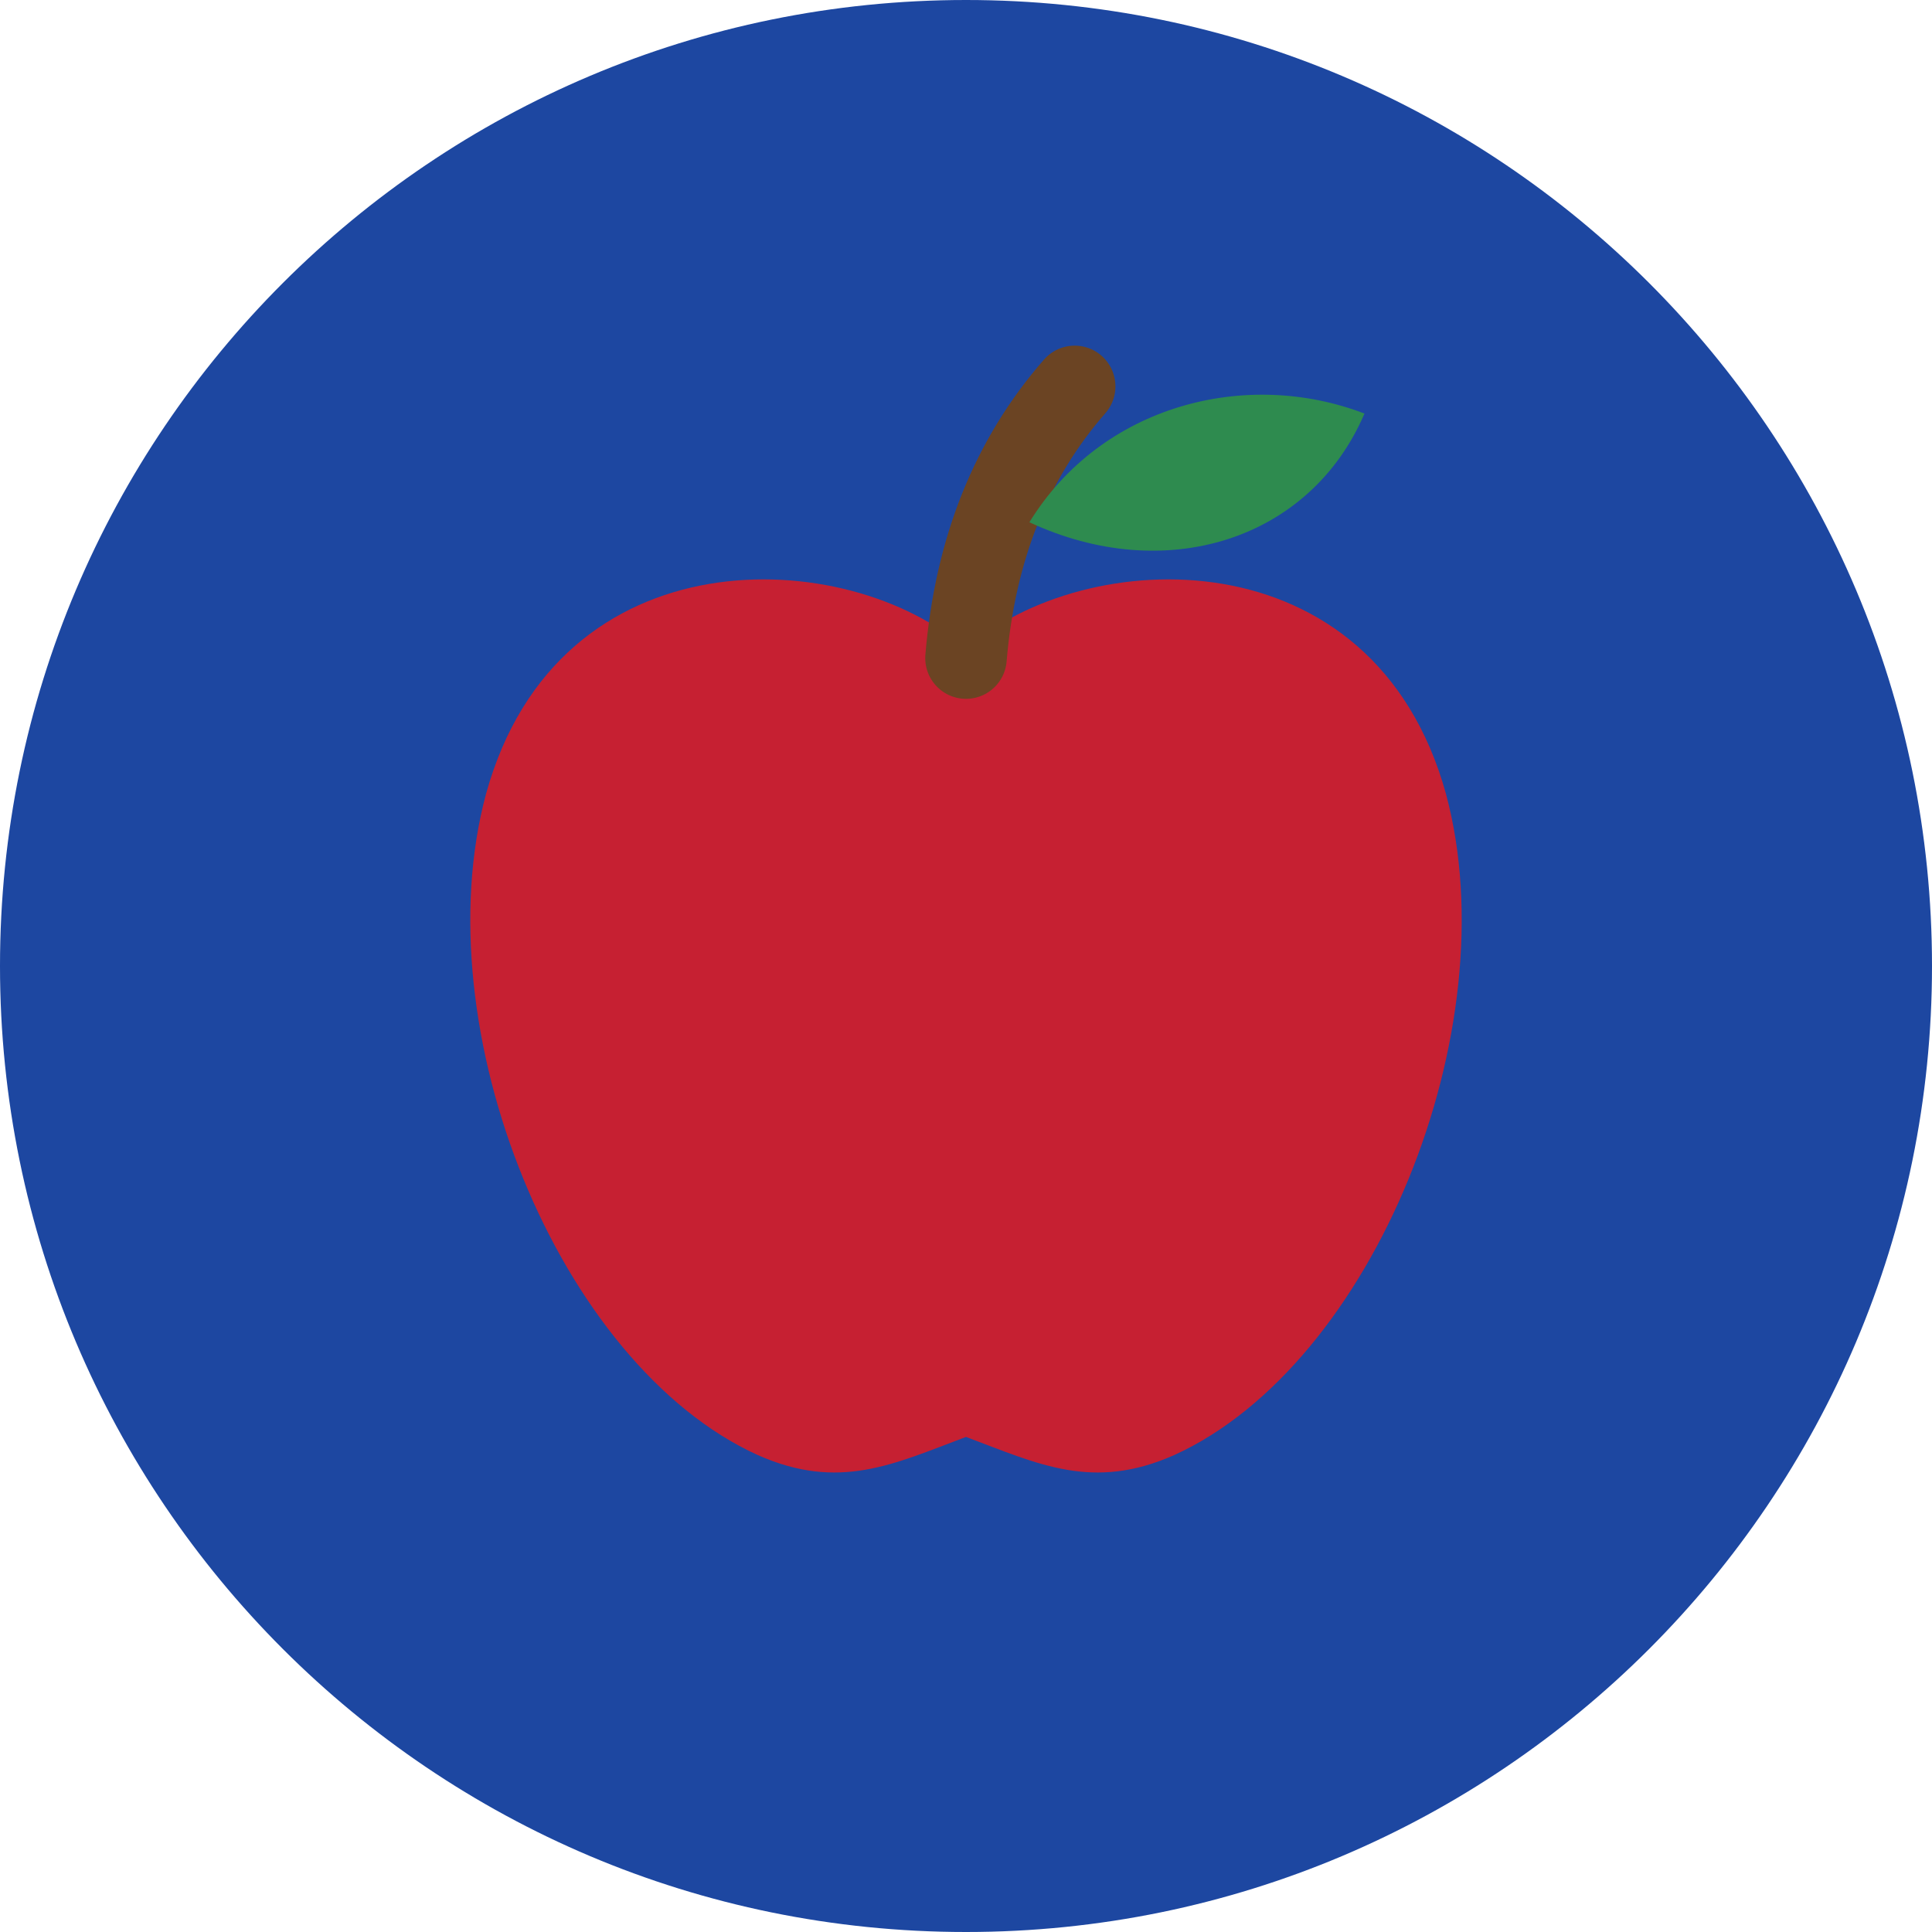
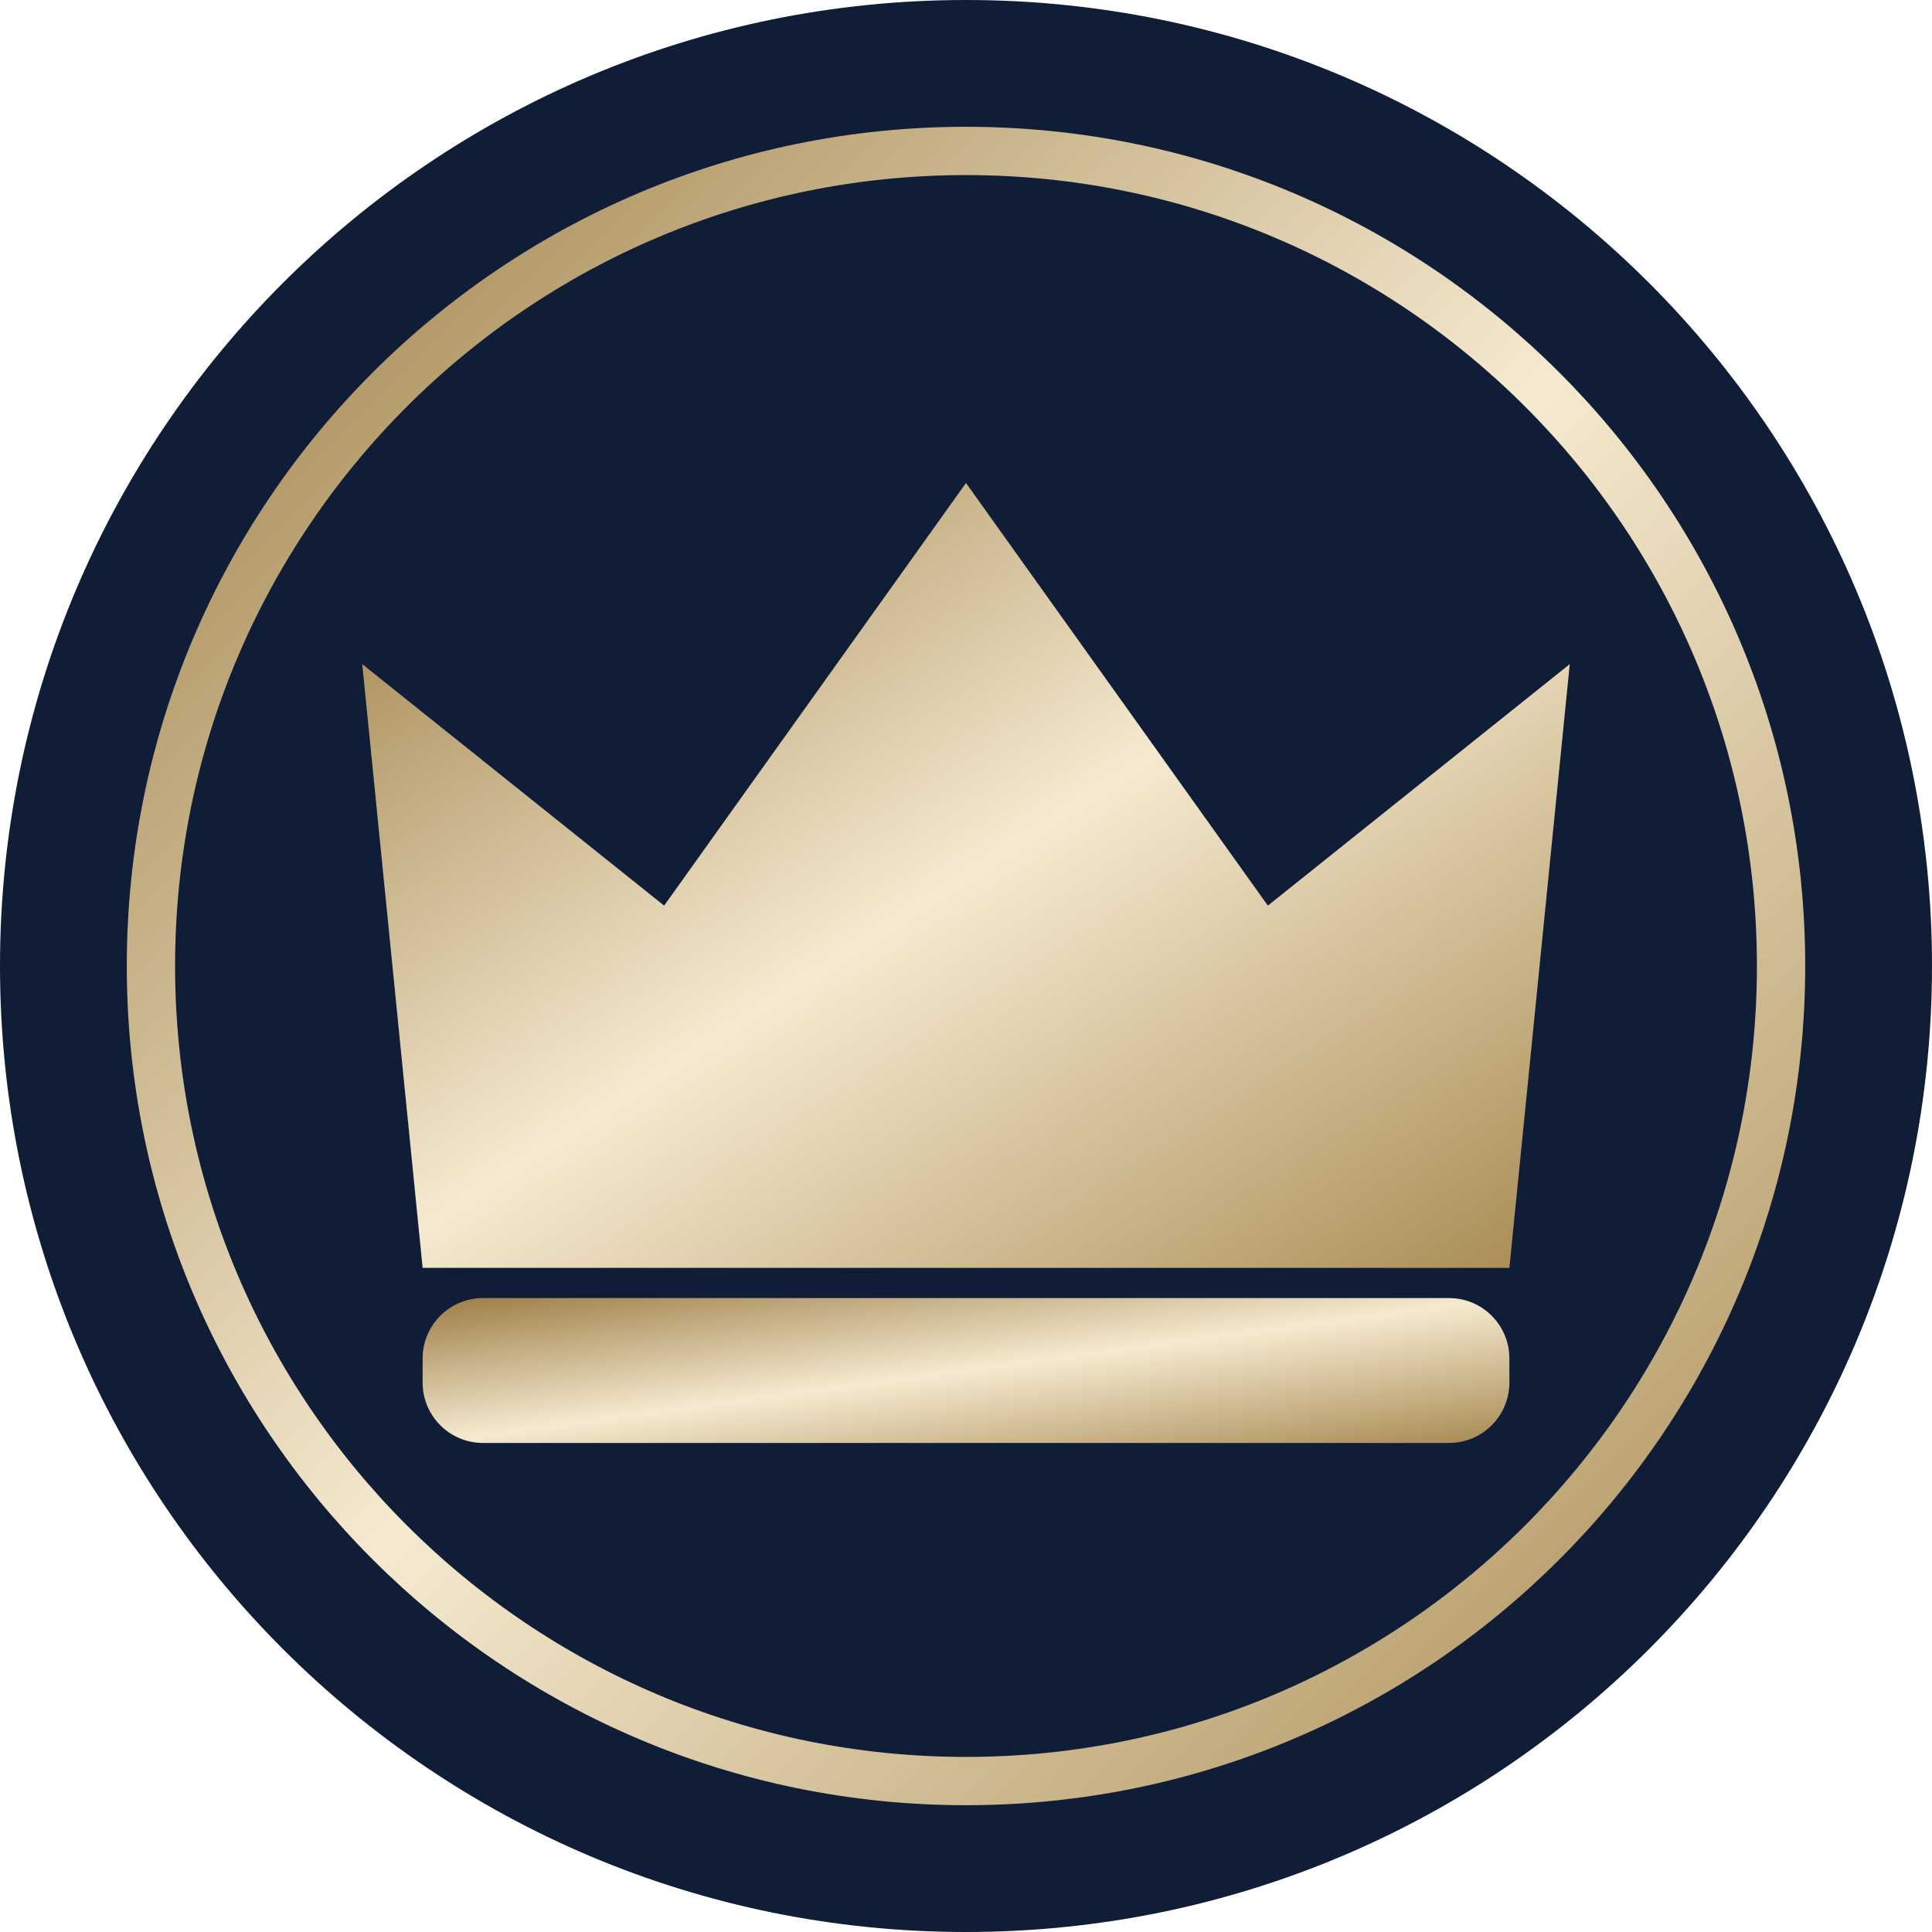
<svg xmlns="http://www.w3.org/2000/svg" viewBox="0 0 32 32">
-   <circle cx="16" cy="16" r="16" fill="#1d47a1" />
-   <g transform="translate(4 4) scale(.75)">
-     <path d="M16 9c-2.6-2.3-9-2.6-10.6 3.2-1.4 5.2 1.6 12.6 6 14.6 1.8.8 3 .2 4.6-.4 1.6.6 2.8 1.2 4.6.4 4.4-2 7.4-9.4 6-14.6C25 6.4 18.6 6.7 16 9z" fill="#c62032" />
-     <path d="M16 9.2c.2-2.4 1-4.4 2.4-6" stroke="#6b4423" stroke-width="1.8" stroke-linecap="round" fill="none" />
-     <path d="M17.4 6.2c1.6-2.6 4.8-3.4 7.4-2.4-1.2 2.8-4.4 3.8-7.4 2.4z" fill="#2e8b4f" />
-   </g>
+   <defs>
+     <linearGradient id="g" x1="0" y1="0" x2="1" y2="1">
+       <stop offset="0" stop-color="#9c7d45" />
+       <stop offset=".5" stop-color="#f5ead0" />
+       <stop offset="1" stop-color="#a88a52" />
+     </linearGradient>
+   </defs>
+   <circle cx="16" cy="16" r="16" fill="#0f1d36" />
+   <circle cx="16" cy="16" r="13.5" fill="none" stroke="url(#g)" stroke-width=".8" />
+   <path d="M7 21 6 11l5 4 5-7 5 7 5-4-1 10z" fill="url(#g)" />
+   <rect x="7" y="21.5" width="18" height="2.4" rx="1" fill="url(#g)" />
</svg>
